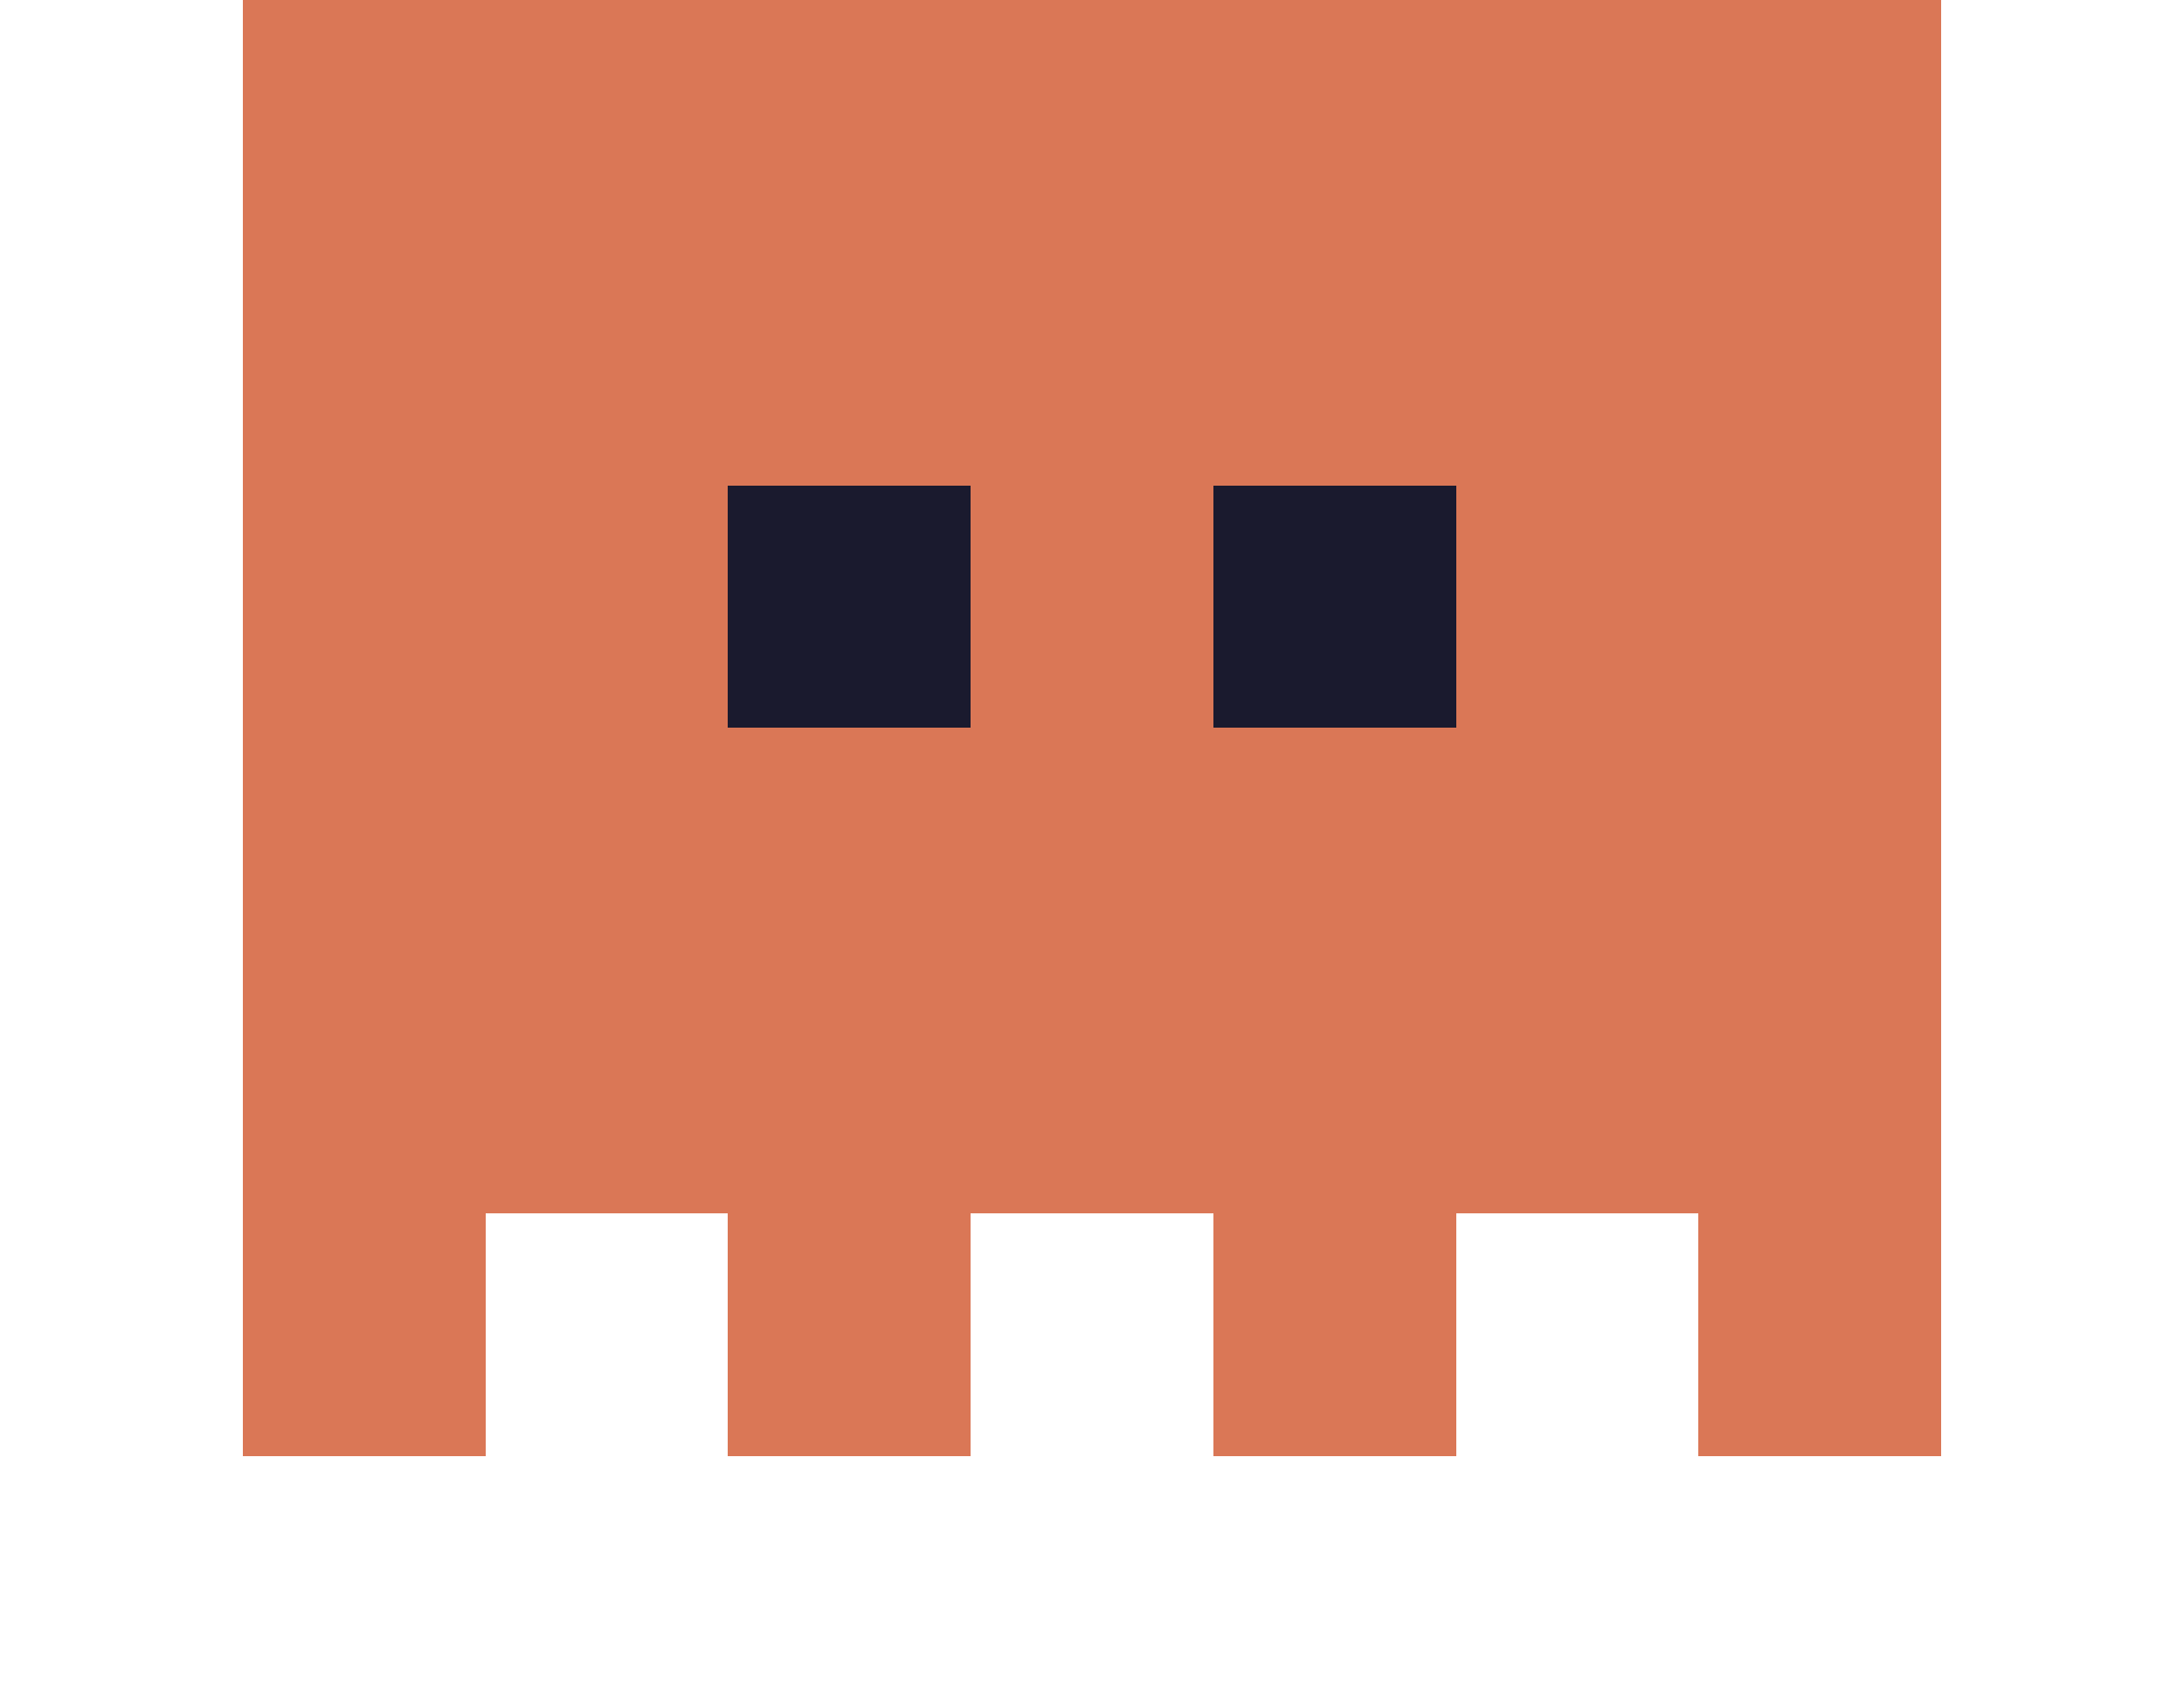
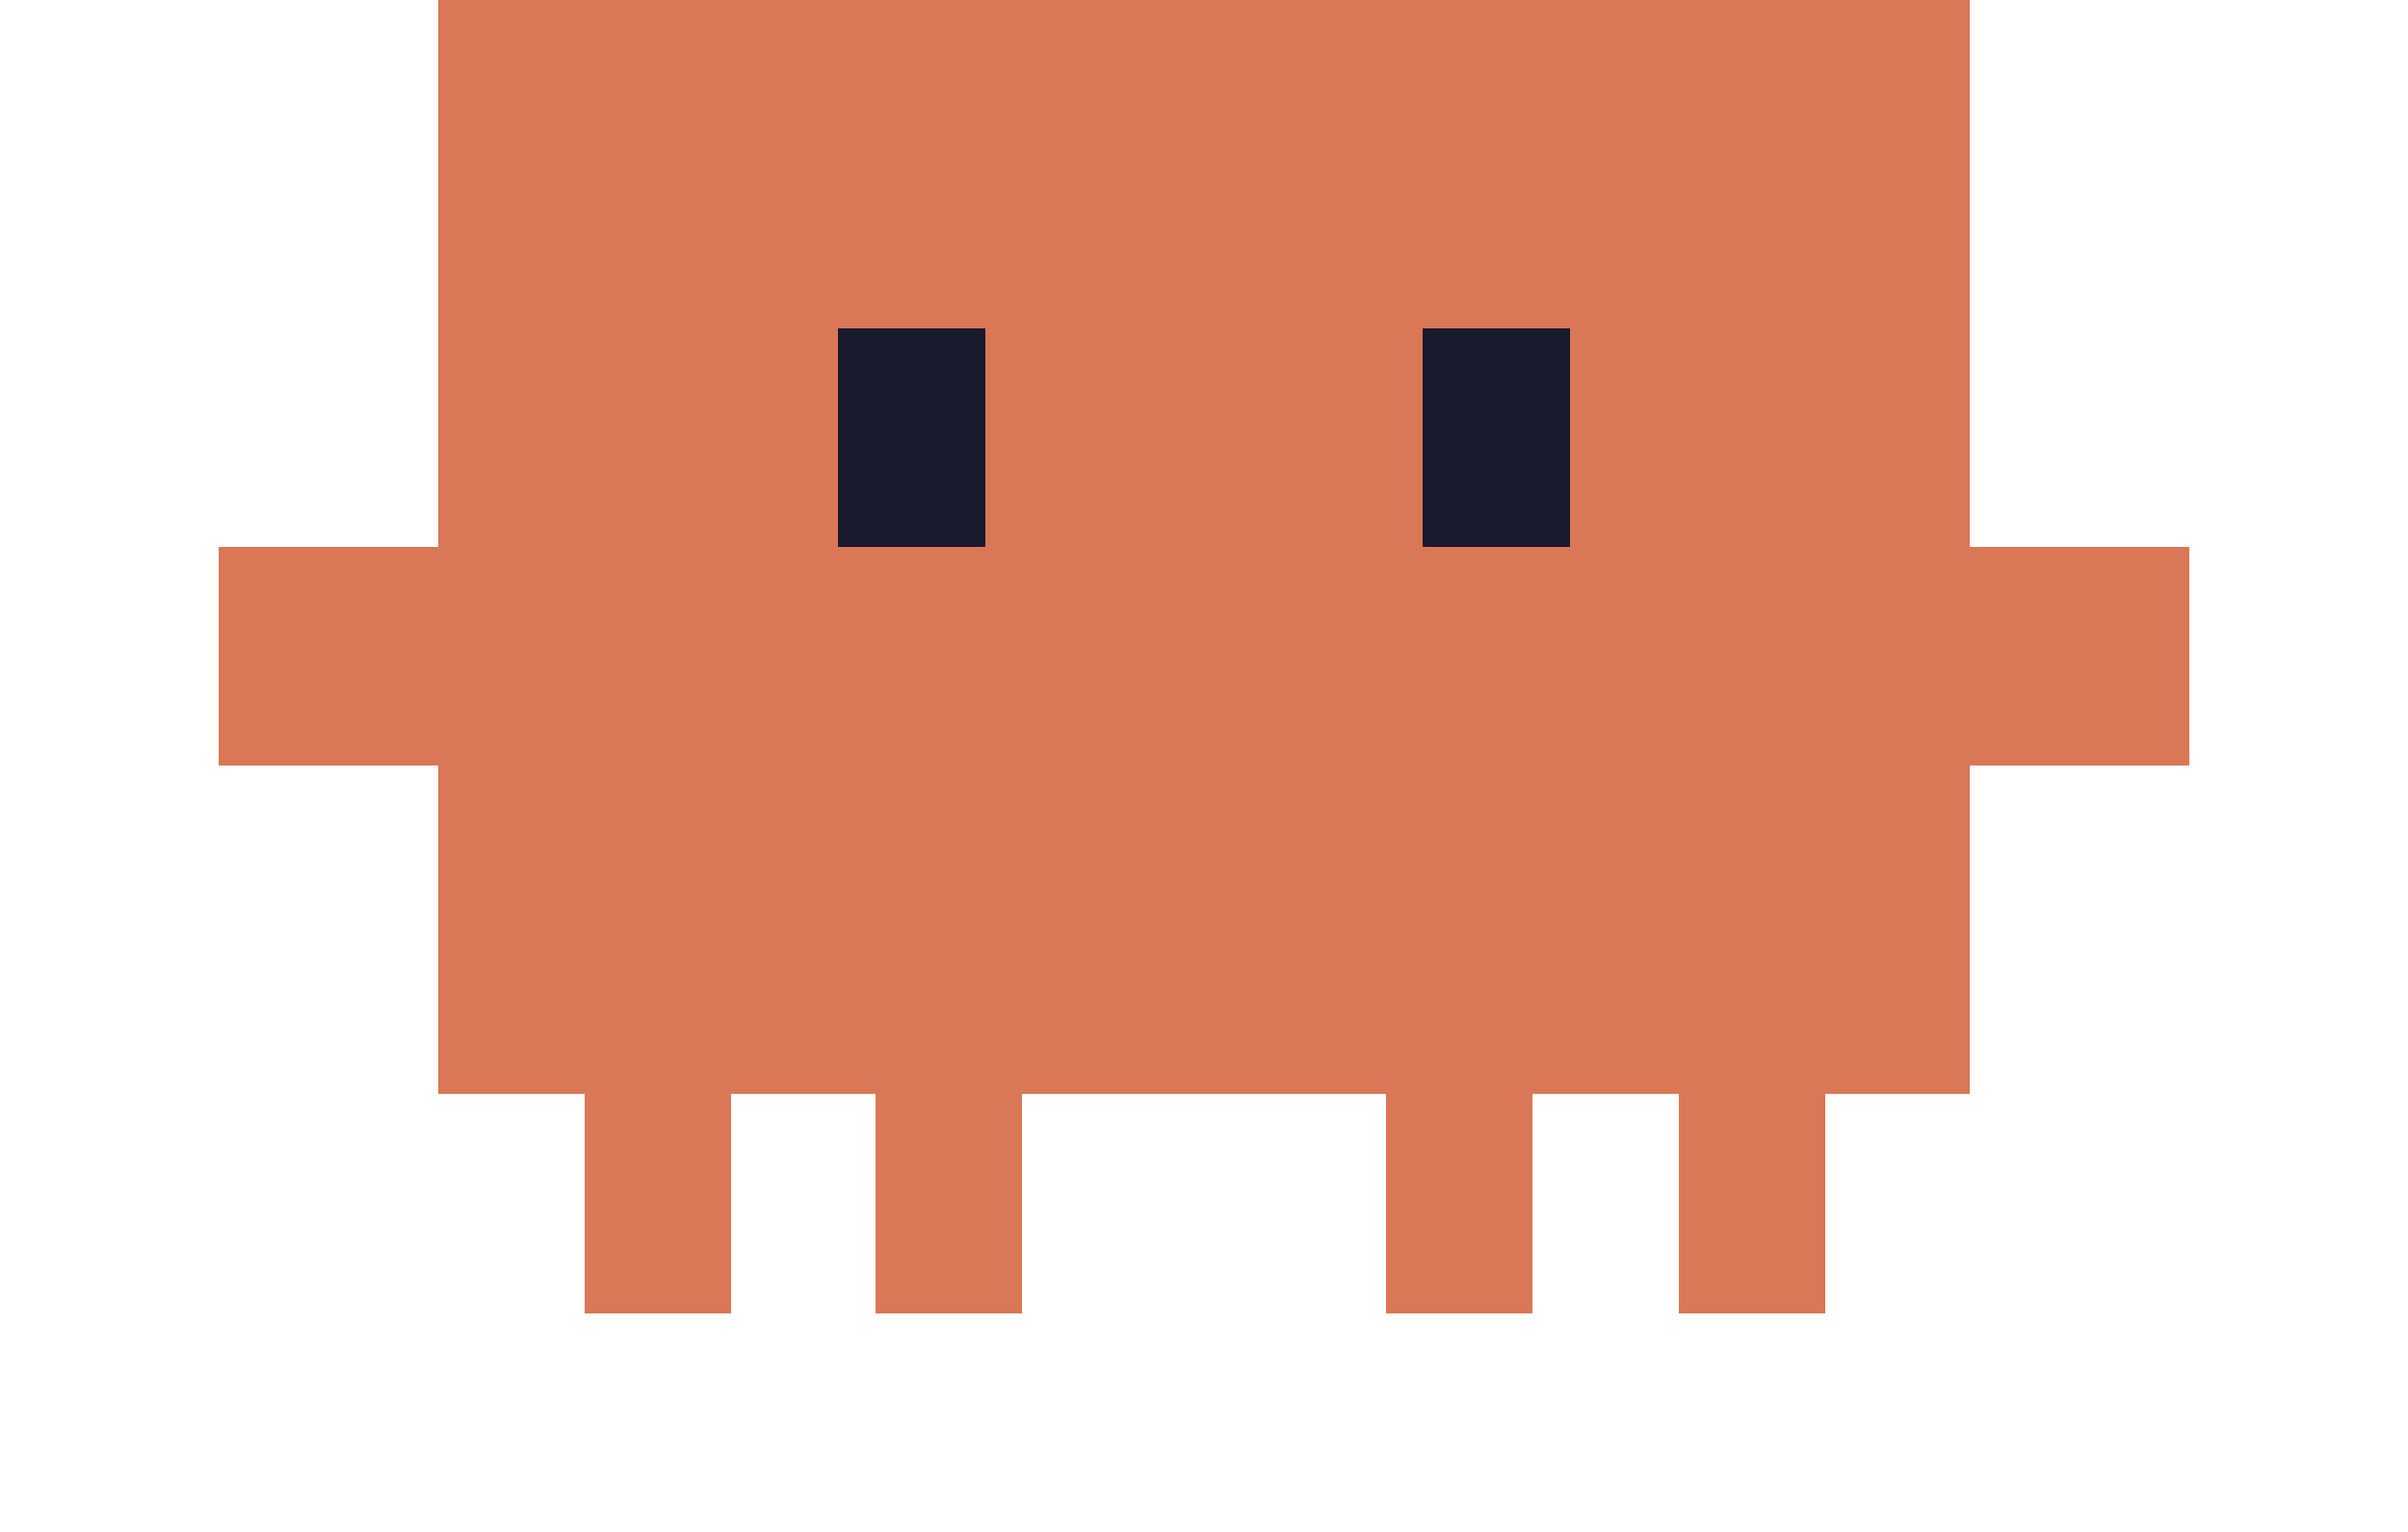
- <svg xmlns="http://www.w3.org/2000/svg" viewBox="0 0 9 7" width="36" height="28" shape-rendering="crispEdges">
-   <rect x="1" y="0" width="7" height="1" fill="#da7756" />
-   <rect x="1" y="1" width="7" height="1" fill="#da7756" />
-   <rect x="1" y="2" width="2" height="1" fill="#da7756" />
-   <rect x="3" y="2" width="1" height="1" fill="#1a1a2e" />
-   <rect x="4" y="2" width="1" height="1" fill="#da7756" />
-   <rect x="5" y="2" width="1" height="1" fill="#1a1a2e" />
-   <rect x="6" y="2" width="2" height="1" fill="#da7756" />
-   <rect x="1" y="3" width="7" height="1" fill="#da7756" />
-   <rect x="1" y="4" width="7" height="1" fill="#da7756" />
-   <rect x="1" y="5" width="1" height="1" fill="#da7756" />
-   <rect x="3" y="5" width="1" height="1" fill="#da7756" />
-   <rect x="5" y="5" width="1" height="1" fill="#da7756" />
-   <rect x="7" y="5" width="1" height="1" fill="#da7756" />
+ <svg xmlns="http://www.w3.org/2000/svg" viewBox="0 0 11 7" width="44" height="28" shape-rendering="crispEdges">
+   <rect x="2" y="0" width="7" height="5" fill="#da7756" />
+   <rect x="3.83" y="1.5" width="0.67" height="1" fill="#1a1a2e" />
+   <rect x="6.5" y="1.5" width="0.67" height="1" fill="#1a1a2e" />
+   <rect x="1" y="2.5" width="1" height="1" fill="#da7756" />
+   <rect x="9" y="2.5" width="1" height="1" fill="#da7756" />
+   <rect x="2.67" y="5" width="0.67" height="1" fill="#da7756" />
+   <rect x="4" y="5" width="0.67" height="1" fill="#da7756" />
+   <rect x="6.33" y="5" width="0.67" height="1" fill="#da7756" />
+   <rect x="7.67" y="5" width="0.67" height="1" fill="#da7756" />
</svg>
